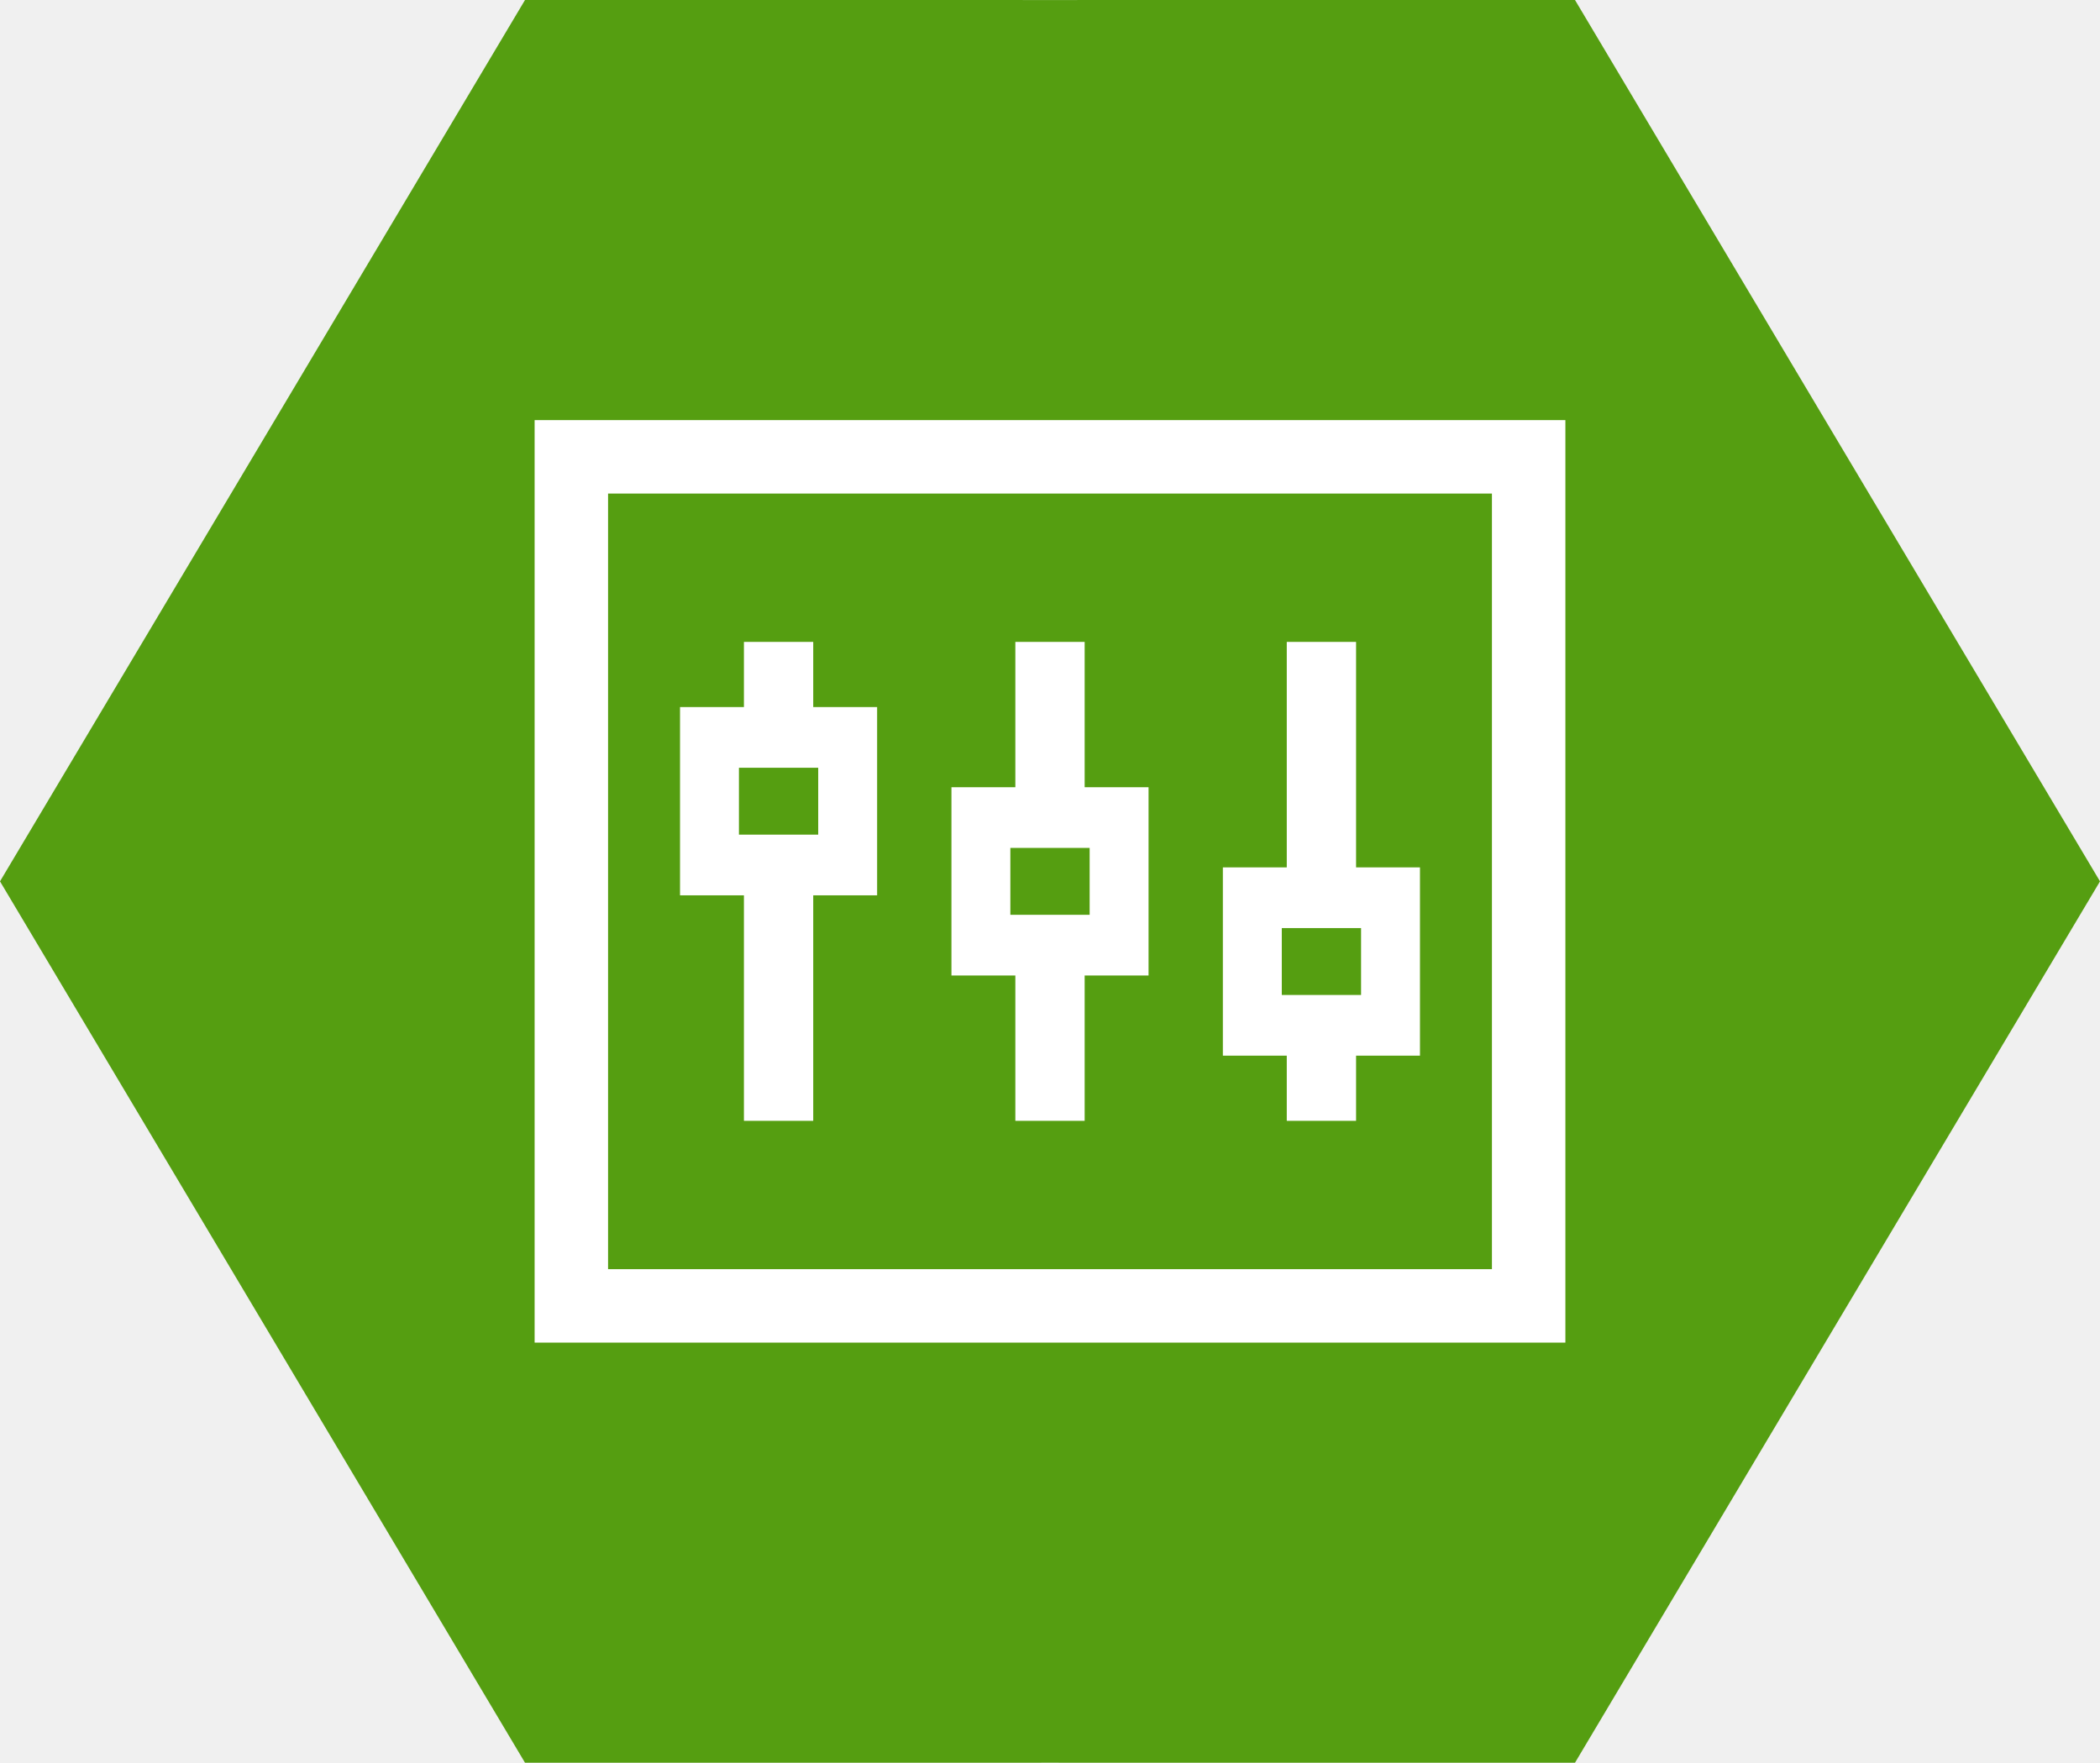
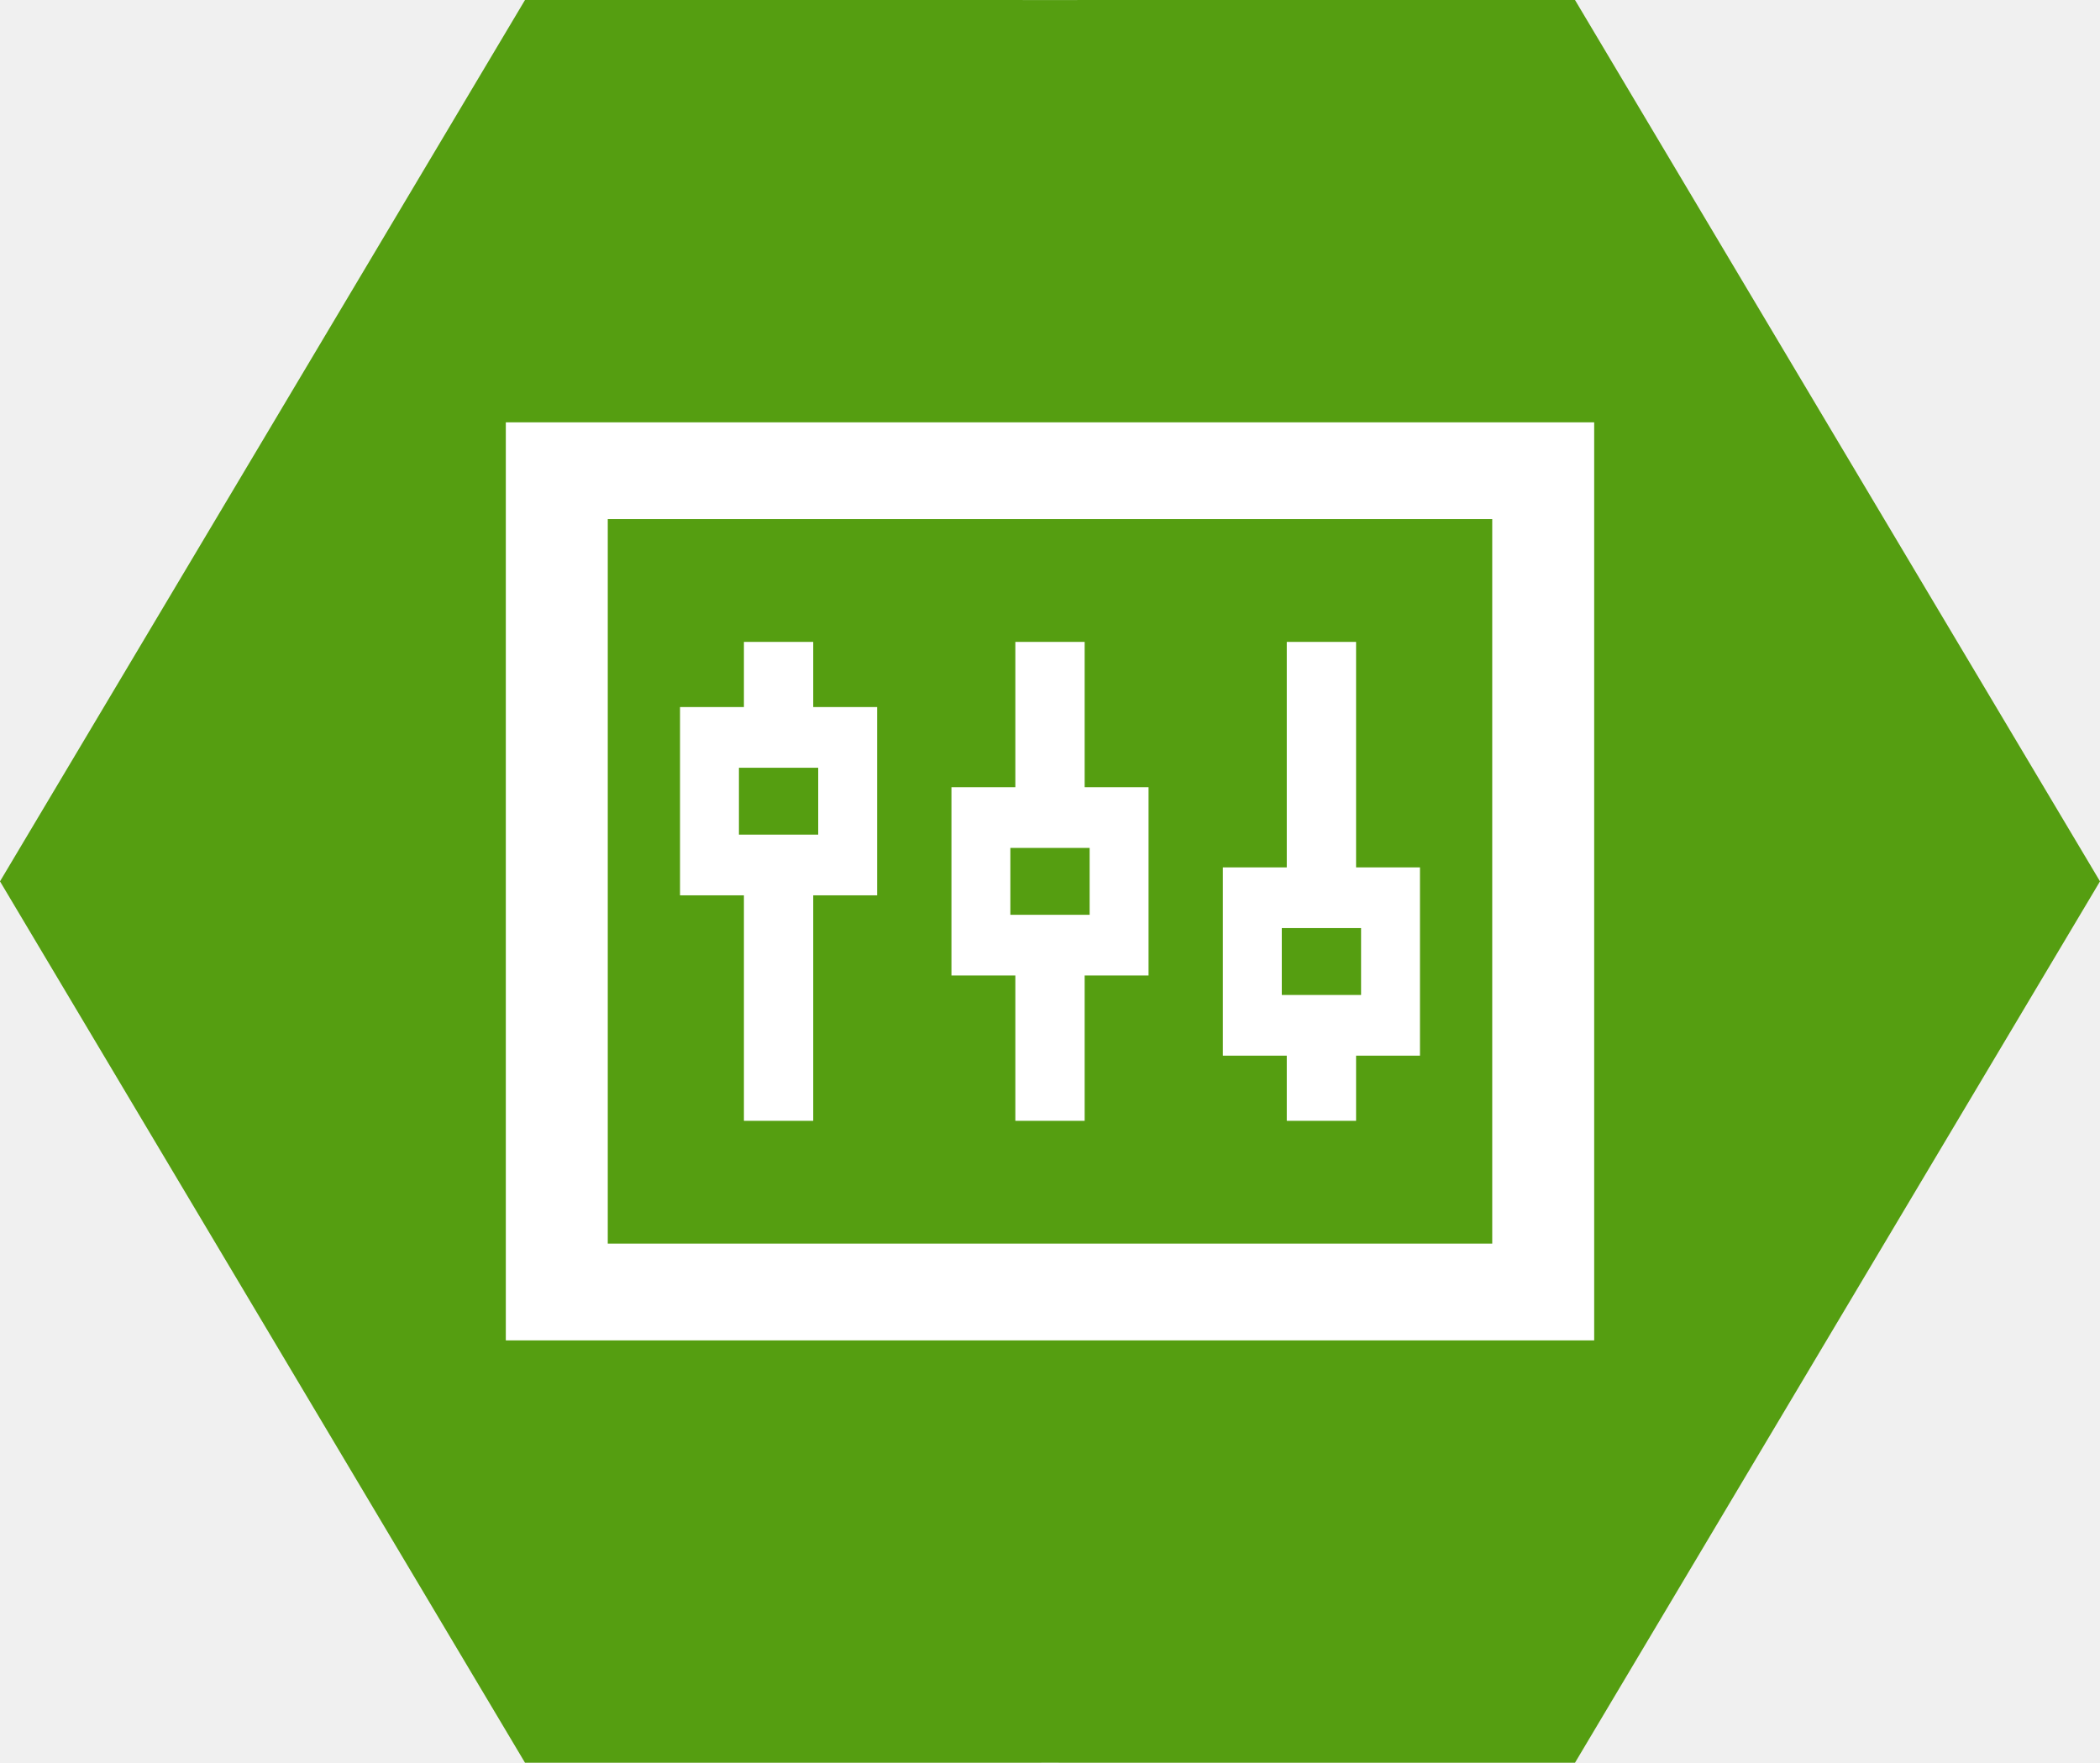
<svg xmlns="http://www.w3.org/2000/svg" xmlns:xlink="http://www.w3.org/1999/xlink" width="714.74" height="600" viewBox="0 0 714.74 600" version="1.1" id="svg34">
  <defs id="defs38">
    <path id="SVGID_1_" d="M 258.4,208 105.8,472.6 c -9.8,16.9 -9.8,37.8 0,54.7 L 258.5,792 h 191 L 281,500 449.5,208 Z" />
    <path id="SVGID_3_" d="M 258.4,208 105.8,472.6 c -9.8,16.9 -9.8,37.8 0,54.7 L 258.5,792 h 191 L 281,500 449.5,208 Z" />
    <rect id="SVGID_5_" x="61.9" y="294.7" width="460.9" height="570.4" />
    <rect id="SVGID_7_" x="61.9" y="294.7" width="460.9" height="570.4" />
    <path id="SVGID_9_" d="M 258.4,208 105.8,472.6 c -9.8,16.9 -9.8,37.8 0,54.7 L 258.5,792 h 191 L 281,500 449.5,208 Z" />
    <rect id="SVGID_11_" x="98.6" y="497.7" width="350.8" height="294.3" />
    <path id="SVGID_13_" d="M 258.4,208 105.8,472.6 c -9.8,16.9 -9.8,37.8 0,54.7 L 258.5,792 h 191 L 281,500 449.5,208 Z" />
    <rect id="SVGID_15_" x="185.5" y="208" width="264" height="128.8" />
    <path id="SVGID_17_" d="M 258.4,208 105.8,472.6 c -9.8,16.9 -9.8,37.8 0,54.7 L 258.5,792 h 191 L 281,500 449.5,208 Z" />
    <rect id="SVGID_19_" x="279.7" y="208" width="169.7" height="292" />
    <path id="SVGID_21_" d="M 258.4,208 105.8,472.6 c -9.8,16.9 -9.8,37.8 0,54.7 L 258.5,792 h 191 L 281,500 449.5,208 Z" />
    <rect id="SVGID_23_" x="98.6" y="334.5" width="350.9" height="457.6" />
    <polygon id="SVGID_25_" points="306.6,455.6 185.6,334.6 281,500 " />
    <filter id="Adobe_OpacityMaskFilter" filterUnits="userSpaceOnUse" x="185.6" y="334.6" width="121" height="165.4">
      <feColorMatrix type="matrix" values="1 0 0 0 0  0 1 0 0 0  0 0 1 0 0  0 0 0 1 0" id="feColorMatrix536" />
    </filter>
    <path id="SVGID_30_" d="M 550.5,208 719,500 550.5,792 h 191 L 894.2,527.4 c 9.8,-16.9 9.8,-37.8 0,-54.8 L 741.5,208 Z" />
    <path id="SVGID_32_" d="M 550.5,208 719,500 550.5,792 h 191 L 894.2,527.4 c 9.8,-16.9 9.8,-37.8 0,-54.8 L 741.5,208 Z" />
    <rect id="SVGID_34_" x="513.7" y="135" width="460.9" height="570.4" />
    <rect id="SVGID_36_" x="513.7" y="135" width="460.9" height="570.4" />
    <path id="SVGID_38_" d="M 550.5,208 719,500 550.5,792 h 191 L 894.2,527.4 c 9.8,-16.9 9.8,-37.8 0,-54.8 L 741.5,208 Z" />
    <rect id="SVGID_40_" x="550.5" y="208" width="350.8" height="294.3" />
    <path id="SVGID_42_" d="M 550.5,208 719,500 550.5,792 h 191 L 894.2,527.4 c 9.8,-16.9 9.8,-37.8 0,-54.8 L 741.5,208 Z" />
    <rect id="SVGID_44_" x="550.5" y="500" width="169.8" height="292" />
    <path id="SVGID_46_" d="M 550.5,208 719,500 550.5,792 h 191 L 894.2,527.4 c 9.8,-16.9 9.8,-37.8 0,-54.8 L 741.5,208 Z" />
    <rect id="SVGID_48_" x="550.5" y="208" width="350.9" height="457.6" />
    <polygon id="SVGID_50_" points="693.4,544.4 814.4,665.4 719,500 " />
    <filter id="Adobe_OpacityMaskFilter_1_" filterUnits="userSpaceOnUse" x="693.4" y="500" width="121" height="165.4">
      <feColorMatrix type="matrix" values="1 0 0 0 0  0 1 0 0 0  0 0 1 0 0  0 0 0 1 0" id="feColorMatrix668" />
    </filter>
    <defs id="defs451">
      <path id="path757" d="M 258.4,208 105.8,472.6 c -9.8,16.9 -9.8,37.8 0,54.7 L 258.5,792 h 191 L 281,500 449.5,208 Z" />
    </defs>
    <clipPath id="SVGID_10_">
      <use xlink:href="#SVGID_9_" style="overflow:visible" id="use453" x="0" y="0" width="100%" height="100%" />
    </clipPath>
    <defs id="defs409">
      <path id="path728" d="M 258.4,208 105.8,472.6 c -9.8,16.9 -9.8,37.8 0,54.7 L 258.5,792 h 191 L 281,500 449.5,208 Z" />
    </defs>
    <clipPath id="SVGID_2_">
      <use xlink:href="#SVGID_1_" style="overflow:visible" id="use411" x="0" y="0" width="100%" height="100%" />
    </clipPath>
    <defs id="defs491">
      <path id="path785" d="M 258.4,208 105.8,472.6 c -9.8,16.9 -9.8,37.8 0,54.7 L 258.5,792 h 191 L 281,500 449.5,208 Z" />
    </defs>
    <clipPath id="SVGID_18_">
      <use xlink:href="#SVGID_17_" style="overflow:visible" id="use493" x="0" y="0" width="100%" height="100%" />
    </clipPath>
    <defs id="defs623">
      <path id="path877" d="M 550.5,208 719,500 550.5,792 h 191 L 894.2,527.4 c 9.8,-16.9 9.8,-37.8 0,-54.8 L 741.5,208 Z" />
    </defs>
    <clipPath id="SVGID_43_">
      <use xlink:href="#SVGID_42_" style="overflow:visible" id="use625" x="0" y="0" width="100%" height="100%" />
    </clipPath>
    <defs id="defs419">
      <path id="path735" d="M 258.4,208 105.8,472.6 c -9.8,16.9 -9.8,37.8 0,54.7 L 258.5,792 h 191 L 281,500 449.5,208 Z" />
    </defs>
    <clipPath id="SVGID_4_">
      <use xlink:href="#SVGID_3_" style="overflow:visible" id="use421" x="0" y="0" width="100%" height="100%" />
    </clipPath>
    <defs id="defs511">
      <path id="path799" d="M 258.4,208 105.8,472.6 c -9.8,16.9 -9.8,37.8 0,54.7 L 258.5,792 h 191 L 281,500 449.5,208 Z" />
    </defs>
    <clipPath id="SVGID_22_">
      <use xlink:href="#SVGID_21_" style="overflow:visible" id="use513" x="0" y="0" width="100%" height="100%" />
    </clipPath>
    <defs id="defs531">
      <polygon id="polygon813" points="306.6,455.6 185.6,334.6 281,500 " />
    </defs>
    <clipPath id="SVGID_26_">
      <use xlink:href="#SVGID_25_" style="overflow:visible" id="use533" x="0" y="0" width="100%" height="100%" />
    </clipPath>
    <defs id="defs539">
      <filter id="filter820" filterUnits="userSpaceOnUse" x="185.6" y="334.6" width="121" height="165.4">
        <feColorMatrix type="matrix" values="1 0 0 0 0  0 1 0 0 0  0 0 1 0 0  0 0 0 1 0" id="feColorMatrix818" />
      </filter>
    </defs>
    <mask maskUnits="userSpaceOnUse" x="185.6" y="334.6" width="121" height="165.4" id="SVGID_27_">
      <g class="st12" id="g548">
        <radialGradient id="SVGID_28_" cx="246.589" cy="756.816" r="1.946" gradientTransform="matrix(-96.4638,0,0,-96.4638,23973.609,73343.398)" gradientUnits="userSpaceOnUse">
          <stop offset="0" style="stop-color:#333333" id="stop541" />
          <stop offset="1" style="stop-color:#050505" id="stop543" />
        </radialGradient>
        <rect x="185.6" y="334.6" class="st13" width="121" height="165.4" clip-path="url(#SVGID_26_)" id="rect546" />
      </g>
    </mask>
    <radialGradient id="SVGID_29_" cx="246.589" cy="756.816" r="1.946" gradientTransform="matrix(-96.4638,0,0,-96.4638,23973.609,73343.398)" gradientUnits="userSpaceOnUse">
      <stop offset="0" style="stop-color:#3E2823" id="stop551" />
      <stop offset="1" style="stop-color:#3E2823" id="stop553" />
    </radialGradient>
    <defs id="defs643">
      <path id="path891" d="M 550.5,208 719,500 550.5,792 h 191 L 894.2,527.4 c 9.8,-16.9 9.8,-37.8 0,-54.8 L 741.5,208 Z" />
    </defs>
    <clipPath id="SVGID_47_">
      <use xlink:href="#SVGID_46_" style="overflow:visible" id="use645" x="0" y="0" width="100%" height="100%" />
    </clipPath>
    <defs id="defs471">
      <path id="path771" d="M 258.4,208 105.8,472.6 c -9.8,16.9 -9.8,37.8 0,54.7 L 258.5,792 h 191 L 281,500 449.5,208 Z" />
    </defs>
    <clipPath id="SVGID_14_">
      <use xlink:href="#SVGID_13_" style="overflow:visible" id="use473" x="0" y="0" width="100%" height="100%" />
    </clipPath>
    <defs id="defs571">
      <path id="path841" d="M 550.5,208 719,500 550.5,792 h 191 L 894.2,527.4 c 9.8,-16.9 9.8,-37.8 0,-54.8 L 741.5,208 Z" />
    </defs>
    <clipPath id="SVGID_33_">
      <use xlink:href="#SVGID_32_" style="overflow:visible" id="use573" x="0" y="0" width="100%" height="100%" />
    </clipPath>
    <defs id="defs561">
      <path id="path834" d="M 550.5,208 719,500 550.5,792 h 191 L 894.2,527.4 c 9.8,-16.9 9.8,-37.8 0,-54.8 L 741.5,208 Z" />
    </defs>
    <clipPath id="SVGID_31_">
      <use xlink:href="#SVGID_30_" style="overflow:visible" id="use563" x="0" y="0" width="100%" height="100%" />
    </clipPath>
    <defs id="defs663">
      <polygon id="polygon905" points="693.4,544.4 814.4,665.4 719,500 " />
    </defs>
    <clipPath id="SVGID_51_">
      <use xlink:href="#SVGID_50_" style="overflow:visible" id="use665" x="0" y="0" width="100%" height="100%" />
    </clipPath>
    <defs id="defs671">
      <filter id="filter912" filterUnits="userSpaceOnUse" x="693.4" y="500" width="121" height="165.4">
        <feColorMatrix type="matrix" values="1 0 0 0 0  0 1 0 0 0  0 0 1 0 0  0 0 0 1 0" id="feColorMatrix910" />
      </filter>
    </defs>
    <mask maskUnits="userSpaceOnUse" x="693.4" y="500" width="121" height="165.4" id="SVGID_52_">
      <g class="st25" id="g680">
        <radialGradient id="SVGID_53_" cx="246.568" cy="756.816" r="1.946" gradientTransform="matrix(96.4638,0,0,96.4638,-22971.627,-72343.398)" gradientUnits="userSpaceOnUse">
          <stop offset="0" style="stop-color:#333333" id="stop673" />
          <stop offset="1" style="stop-color:#050505" id="stop675" />
        </radialGradient>
        <rect x="693.4" y="500" class="st26" width="121" height="165.4" clip-path="url(#SVGID_51_)" id="rect678" />
      </g>
    </mask>
    <radialGradient id="SVGID_54_" cx="246.568" cy="756.816" r="1.946" gradientTransform="matrix(96.4638,0,0,96.4638,-22971.627,-72343.398)" gradientUnits="userSpaceOnUse">
      <stop offset="0" style="stop-color:#BE3B26" id="stop683" />
      <stop offset="1" style="stop-color:#BE3B26" id="stop685" />
    </radialGradient>
    <defs id="defs603">
      <path id="path863" d="M 550.5,208 719,500 550.5,792 h 191 L 894.2,527.4 c 9.8,-16.9 9.8,-37.8 0,-54.8 L 741.5,208 Z" />
    </defs>
    <clipPath id="SVGID_39_">
      <use xlink:href="#SVGID_38_" style="overflow:visible" id="use605" x="0" y="0" width="100%" height="100%" />
    </clipPath>
    <defs id="defs517">
      <rect id="rect804" x="98.6" y="334.5" width="350.9" height="457.6" />
    </defs>
    <clipPath id="SVGID_24_">
      <use xlink:href="#SVGID_23_" style="overflow:visible" id="use519" x="0" y="0" width="100%" height="100%" />
    </clipPath>
    <defs id="defs477">
      <rect id="rect776" x="185.5" y="208" width="264" height="128.8" />
    </defs>
    <clipPath id="SVGID_16_">
      <use xlink:href="#SVGID_15_" style="overflow:visible" id="use479" x="0" y="0" width="100%" height="100%" />
    </clipPath>
    <defs id="defs577">
      <rect id="rect846" x="513.7" y="135" width="460.9" height="570.4" />
    </defs>
    <clipPath id="SVGID_35_">
      <use xlink:href="#SVGID_34_" style="overflow:visible" id="use579" x="0" y="0" width="100%" height="100%" />
    </clipPath>
    <defs id="defs609">
      <rect id="rect868" x="550.5" y="208" width="350.8" height="294.3" />
    </defs>
    <clipPath id="SVGID_41_">
      <use xlink:href="#SVGID_40_" style="overflow:visible" id="use611" x="0" y="0" width="100%" height="100%" />
    </clipPath>
    <defs id="defs425">
      <rect id="rect740" x="61.9" y="294.7" width="460.9" height="570.4" />
    </defs>
    <clipPath id="SVGID_6_">
      <use xlink:href="#SVGID_5_" style="overflow:visible" id="use427" x="0" y="0" width="100%" height="100%" />
    </clipPath>
    <defs id="defs649">
      <rect id="rect896" x="550.5" y="208" width="350.9" height="457.6" />
    </defs>
    <clipPath id="SVGID_49_">
      <use xlink:href="#SVGID_48_" style="overflow:visible" id="use651" x="0" y="0" width="100%" height="100%" />
    </clipPath>
    <defs id="defs629">
      <rect id="rect882" x="550.5" y="500" width="169.8" height="292" />
    </defs>
    <clipPath id="SVGID_45_">
      <use xlink:href="#SVGID_44_" style="overflow:visible" id="use631" x="0" y="0" width="100%" height="100%" />
    </clipPath>
    <defs id="defs497">
      <rect id="rect790" x="279.7" y="208" width="169.7" height="292" />
    </defs>
    <clipPath id="SVGID_20_">
      <use xlink:href="#SVGID_19_" style="overflow:visible" id="use499" x="0" y="0" width="100%" height="100%" />
    </clipPath>
    <defs id="defs457">
      <rect id="rect762" x="98.6" y="497.7" width="350.8" height="294.3" />
    </defs>
    <clipPath id="SVGID_12_">
      <use xlink:href="#SVGID_11_" style="overflow:visible" id="use459" x="0" y="0" width="100%" height="100%" />
    </clipPath>
    <defs id="defs431">
      <rect id="rect745" x="61.9" y="294.7" width="460.9" height="570.4" />
    </defs>
    <clipPath id="SVGID_8_">
      <use xlink:href="#SVGID_7_" style="overflow:visible" id="use433" x="0" y="0" width="100%" height="100%" />
    </clipPath>
    <defs id="defs583">
      <rect id="rect851" x="513.7" y="135" width="460.9" height="570.4" />
    </defs>
    <clipPath id="SVGID_37_">
      <use xlink:href="#SVGID_36_" style="overflow:visible" id="use585" x="0" y="0" width="100%" height="100%" />
    </clipPath>
    <clipPath id="SVGID_4_-3">
      <use xlink:href="#SVGID_3_" style="overflow:visible" id="use421-6" x="0" y="0" width="100%" height="100%" />
    </clipPath>
    <clipPath id="SVGID_33_-7">
      <use xlink:href="#SVGID_32_" style="overflow:visible" id="use573-5" x="0" y="0" width="100%" height="100%" />
    </clipPath>
  </defs>
  <style type="text/css" id="style406">
	.st0{clip-path:url(#SVGID_2_);fill:#DC4637;}
	.st1{opacity:0.2;clip-path:url(#SVGID_4_);enable-background:new    ;}
	.st2{clip-path:url(#SVGID_6_);}
	.st3{clip-path:url(#SVGID_4_);fill:#557EBF;}
	.st4{opacity:0.2;clip-path:url(#SVGID_10_);enable-background:new    ;}
	.st5{clip-path:url(#SVGID_12_);fill:#2D3079;}
	.st6{opacity:0.2;clip-path:url(#SVGID_14_);enable-background:new    ;}
	.st7{clip-path:url(#SVGID_16_);fill:#FFFFFF;}
	.st8{opacity:0.2;clip-path:url(#SVGID_18_);enable-background:new    ;}
	.st9{clip-path:url(#SVGID_20_);fill:#3E2823;}
	.st10{opacity:0.2;clip-path:url(#SVGID_22_);enable-background:new    ;}
	.st11{clip-path:url(#SVGID_24_);fill:#FFFFFF;}
	.st12{filter:url(#Adobe_OpacityMaskFilter);}
	.st13{clip-path:url(#SVGID_26_);fill:url(#SVGID_28_);}
	.st14{clip-path:url(#SVGID_26_);mask:url(#SVGID_27_);fill:url(#SVGID_29_);}
	.st15{clip-path:url(#SVGID_31_);fill:#FDC113;}
	.st16{opacity:0.2;clip-path:url(#SVGID_33_);enable-background:new    ;}
	.st17{clip-path:url(#SVGID_35_);}
	.st18{clip-path:url(#SVGID_33_);fill:#0F9D58;}
	.st19{opacity:0.2;clip-path:url(#SVGID_39_);enable-background:new    ;}
	.st20{clip-path:url(#SVGID_41_);fill:#FFFFFF;}
	.st21{opacity:0.2;clip-path:url(#SVGID_43_);enable-background:new    ;}
	.st22{clip-path:url(#SVGID_45_);fill:#FFFFFF;}
	.st23{opacity:0.2;clip-path:url(#SVGID_47_);enable-background:new    ;}
	.st24{clip-path:url(#SVGID_49_);fill:#273339;}
	.st25{filter:url(#Adobe_OpacityMaskFilter_1_);}
	.st26{clip-path:url(#SVGID_51_);fill:url(#SVGID_53_);}
	.st27{clip-path:url(#SVGID_51_);mask:url(#SVGID_52_);fill:url(#SVGID_54_);}
</style>
  <path style="fill:#559e11;fill-opacity:1;stroke-width:10;stroke-linecap:square;stop-color:#000000" id="path354-7-9-3-9-8-3" transform="matrix(1.031638,0,0,1,-123.308,1172.649)" d="m 725.737,-722.653 -86.595,150.004 -173.205,-0.009 -173.205,0.009 -86.595,-150.004 -86.61,-149.996 86.61,-149.996 86.595,-150.004 173.205,0.01 173.205,-0.01 86.595,150.004 86.61,149.996 z" />
  <g id="g19729">
    <g id="g20179">
-       <rect style="fill:none;stroke:#ffffff;stroke-width:25;stroke-miterlimit:4;stroke-dasharray:none;stroke-opacity:1" id="rect1514-2" width="325.827" height="289.007" x="194.456" y="155.497" />
      <rect style="fill:#ffffff;stroke:none;stroke-width:11.88" id="rect1410" width="23.588" height="163.018" x="253.197" y="218.491" />
      <rect style="fill:#ffffff;stroke:none;stroke-width:18.327;stroke-miterlimit:4;stroke-dasharray:none;fill-opacity:1" id="rect1514" width="67.084" height="64.084" x="231.448" y="240.672" />
      <rect style="fill:#559e11;fill-opacity:1;stroke:none;stroke-width:6.928;stroke-miterlimit:4;stroke-dasharray:none" id="rect4322" width="26.985" height="22.767" x="251.498" y="261.33" />
      <rect style="fill:#ffffff;stroke:none;stroke-width:11.88" id="rect1410-3" width="23.588" height="163.018" x="345.576" y="218.491" />
      <rect style="fill:#ffffff;stroke:none;stroke-width:18.327;stroke-miterlimit:4;stroke-dasharray:none;fill-opacity:1" id="rect1514-5" width="67.084" height="64.084" x="323.828" y="267.958" />
      <rect style="fill:#559e11;fill-opacity:1;stroke:none;stroke-width:6.928;stroke-miterlimit:4;stroke-dasharray:none" id="rect4322-6" width="26.985" height="22.767" x="343.877" y="288.616" />
      <rect style="fill:#ffffff;stroke:none;stroke-width:11.88" id="rect4669" width="23.588" height="163.018" x="437.955" y="-381.509" transform="scale(1,-1)" />
      <rect style="fill:#ffffff;stroke:none;stroke-width:18.327;stroke-miterlimit:4;stroke-dasharray:none;fill-opacity:1" id="rect4671" width="67.084" height="64.084" x="416.207" y="-359.328" transform="scale(1,-1)" />
      <rect style="fill:#559e11;fill-opacity:1;stroke:none;stroke-width:6.928;stroke-miterlimit:4;stroke-dasharray:none" id="rect4673" width="26.985" height="22.767" x="436.257" y="-338.67" transform="scale(1,-1)" />
+       <path id="rect988" style="fill:none;stroke:#ffffff;stroke-width:24.176" d="M 194.766,164.604 H 519.974 V 435.396 H 194.766 Z m -10.52,-8.76 H 530.494 V 444.156 H 184.246 Z" />
    </g>
  </g>
</svg>
